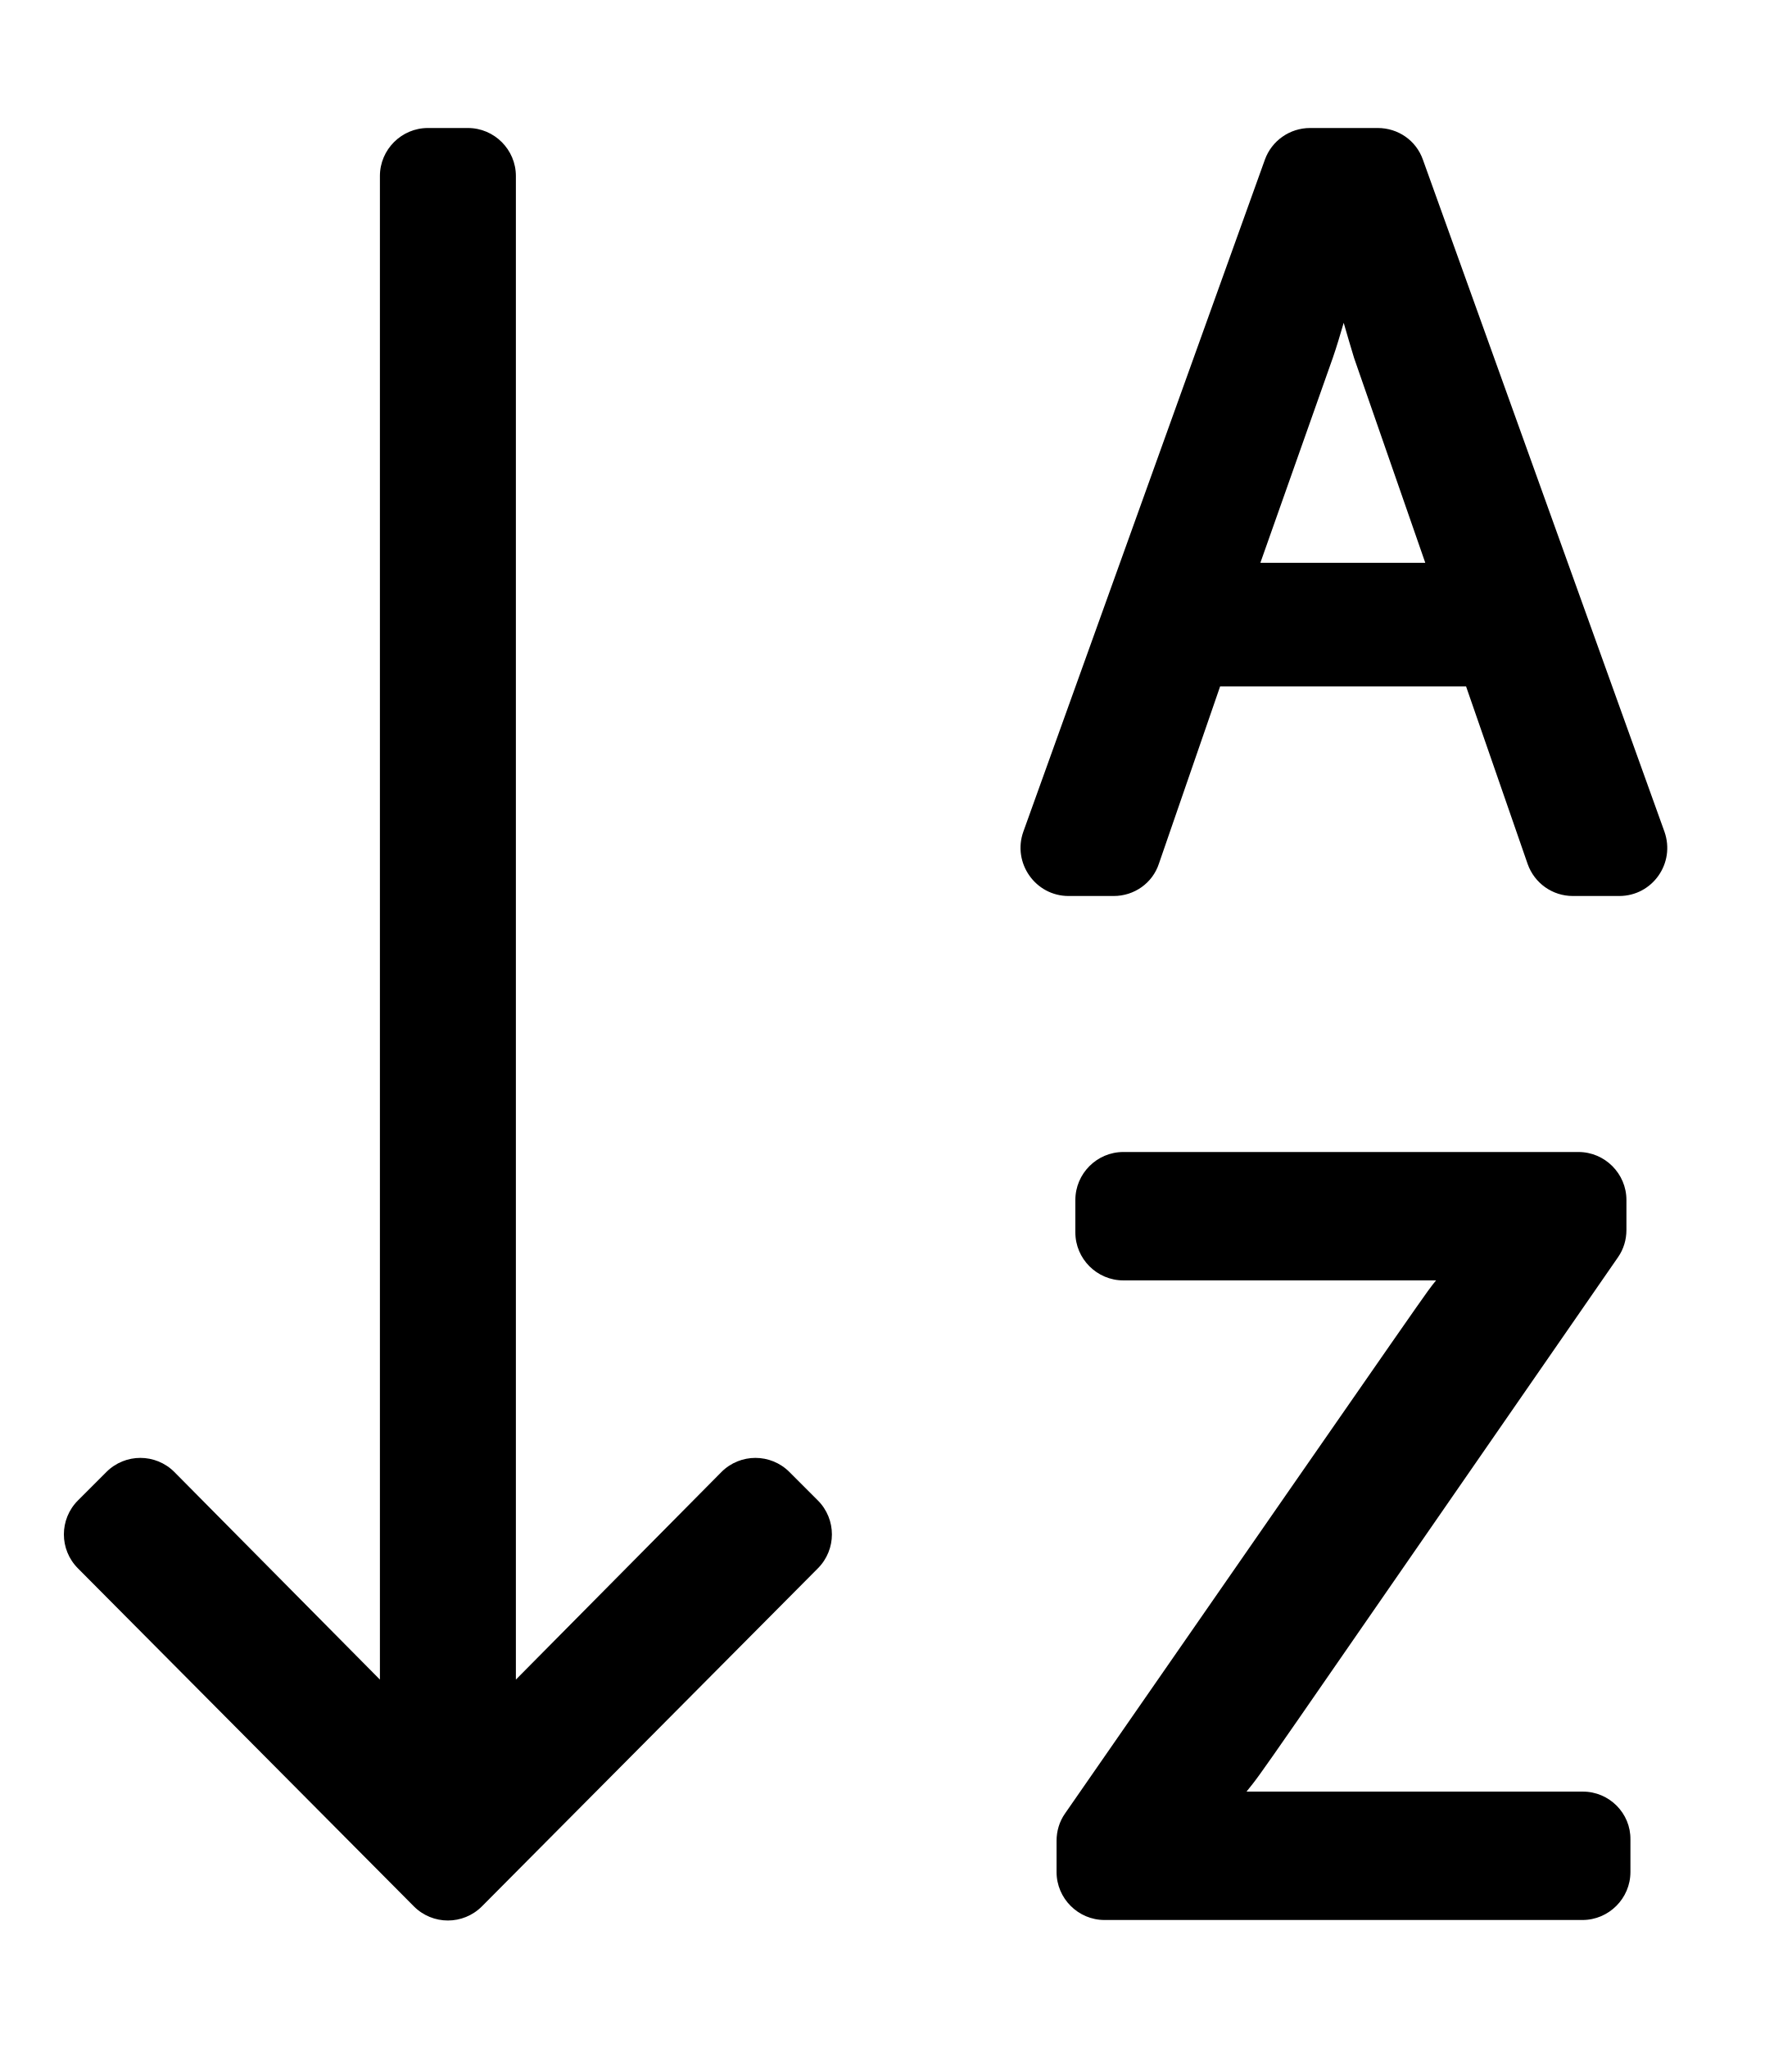
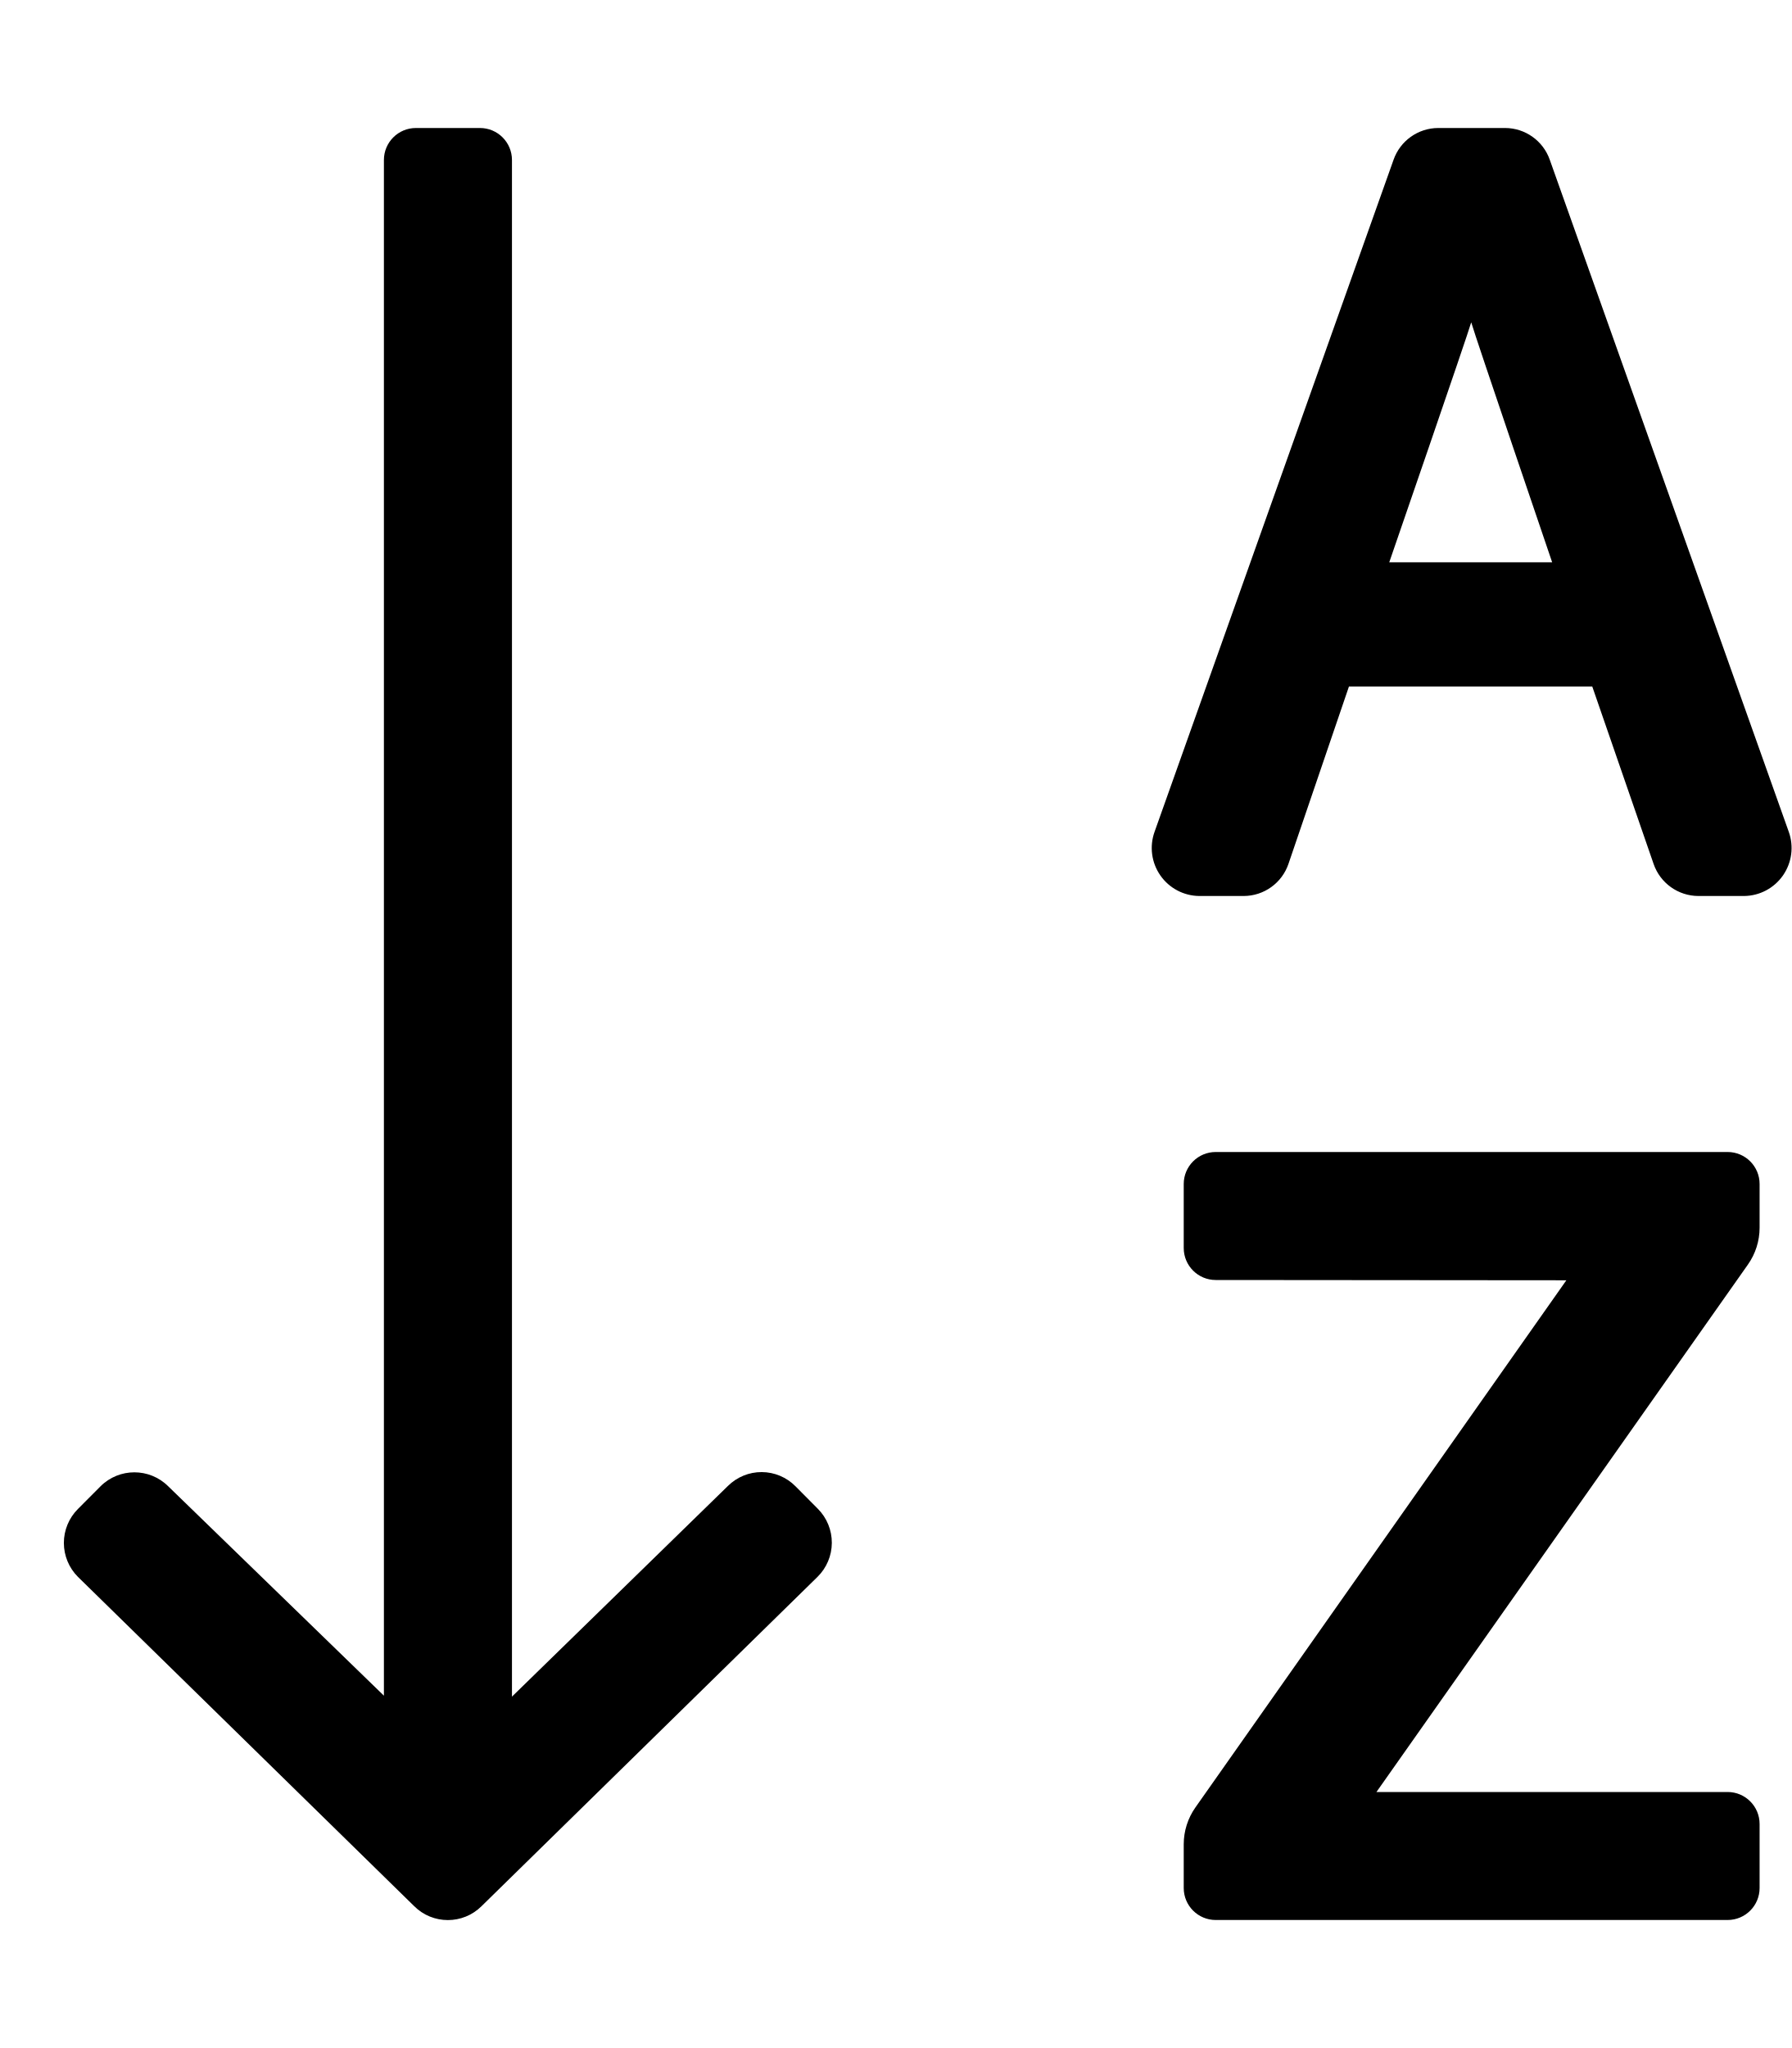
<svg xmlns="http://www.w3.org/2000/svg" viewBox="0 0 448 512">
-   <path d="M416.2 207.9l-60.4-168c-1.7-4.8-6.2-7.9-11.3-7.9h-16.9c-5.1 0-9.6 3.2-11.3 7.9l-60.4 168c-2.8 7.8 3 16.1 11.3 16.1h11.3c5.1 0 9.7-3.2 11.3-8.1l15.3-44.3h61.5L382 216c1.7 4.8 6.2 8 11.3 8h11.6c8.3 0 14.1-8.2 11.3-16.1zm-101-67.3l18.1-51.2c.9-2.6 1.8-5.6 2.7-8.7.9 3.1 1.8 6.2 2.6 8.8l17.8 51.2h-41.2zM197.4 368c-4.7-4.7-12.3-4.7-17 0L129 419.9V44c0-6.6-5.4-12-12-12h-10c-6.6 0-12 5.4-12 12v375.9L43.6 368c-4.7-4.7-12.3-4.7-17 0l-7.1 7.1c-4.7 4.7-4.7 12.3 0 17l84 84.5c4.7 4.7 12.3 4.7 17 0l84-84.5c4.7-4.7 4.7-12.3 0-17zm198.4 79.9h-84.1c4.8-6-1.2 2.3 92.9-133.6 1.4-2 2.1-4.4 2.1-6.8V300c0-6.6-5.4-12-12-12H280.9c-6.6 0-12 5.4-12 12v8.1c0 6.6 5.4 12 12 12h78.2c-3 3.8 4.6-7.1-92.8 133.3-1.4 2-2.1 4.4-2.1 6.8v7.8c0 6.6 5.4 12 12 12h119.5c6.6 0 12-5.4 12-12v-8.1c.1-6.6-5.3-12-11.9-12z" />
+   <path d="M432 288H304a8 8 0 0 0-8 8v16a8 8 0 0 0 8 8l87.68.07-92.76 131.79a16 16 0 0 0-2.92 9.21V472a8 8 0 0 0 8 8h128a8 8 0 0 0 8-8v-16a8 8 0 0 0-8-8h-87.81l92.89-131.86a16 16 0 0 0 2.92-9.21V296a8 8 0 0 0-8-8zm15.29-80.06l-59.76-168A11.87 11.87 0 0 0 376.37 32h-16.74a11.87 11.87 0 0 0-11.16 7.94l-59.76 168A12 12 0 0 0 299.88 224H311a11.86 11.86 0 0 0 11.21-8.09l15.1-44.27h60.85L413.5 216a11.88 11.88 0 0 0 11.2 8h11.42a12 12 0 0 0 11.17-16.06zm-99.9-67.36s19.62-56.87 20.5-60c.87 3.14 20.24 60 20.24 60zm-148.46 231a11.93 11.93 0 0 0-16.91-.09l-54 52.67V40a8 8 0 0 0-8-8H104a8 8 0 0 0-8 8v383.92l-53.94-52.35a12 12 0 0 0-16.92 0l-5.64 5.66a12 12 0 0 0 0 17l84.06 82.3a11.94 11.94 0 0 0 16.87 0l84-82.32a12 12 0 0 0 .09-17z" />
</svg>
